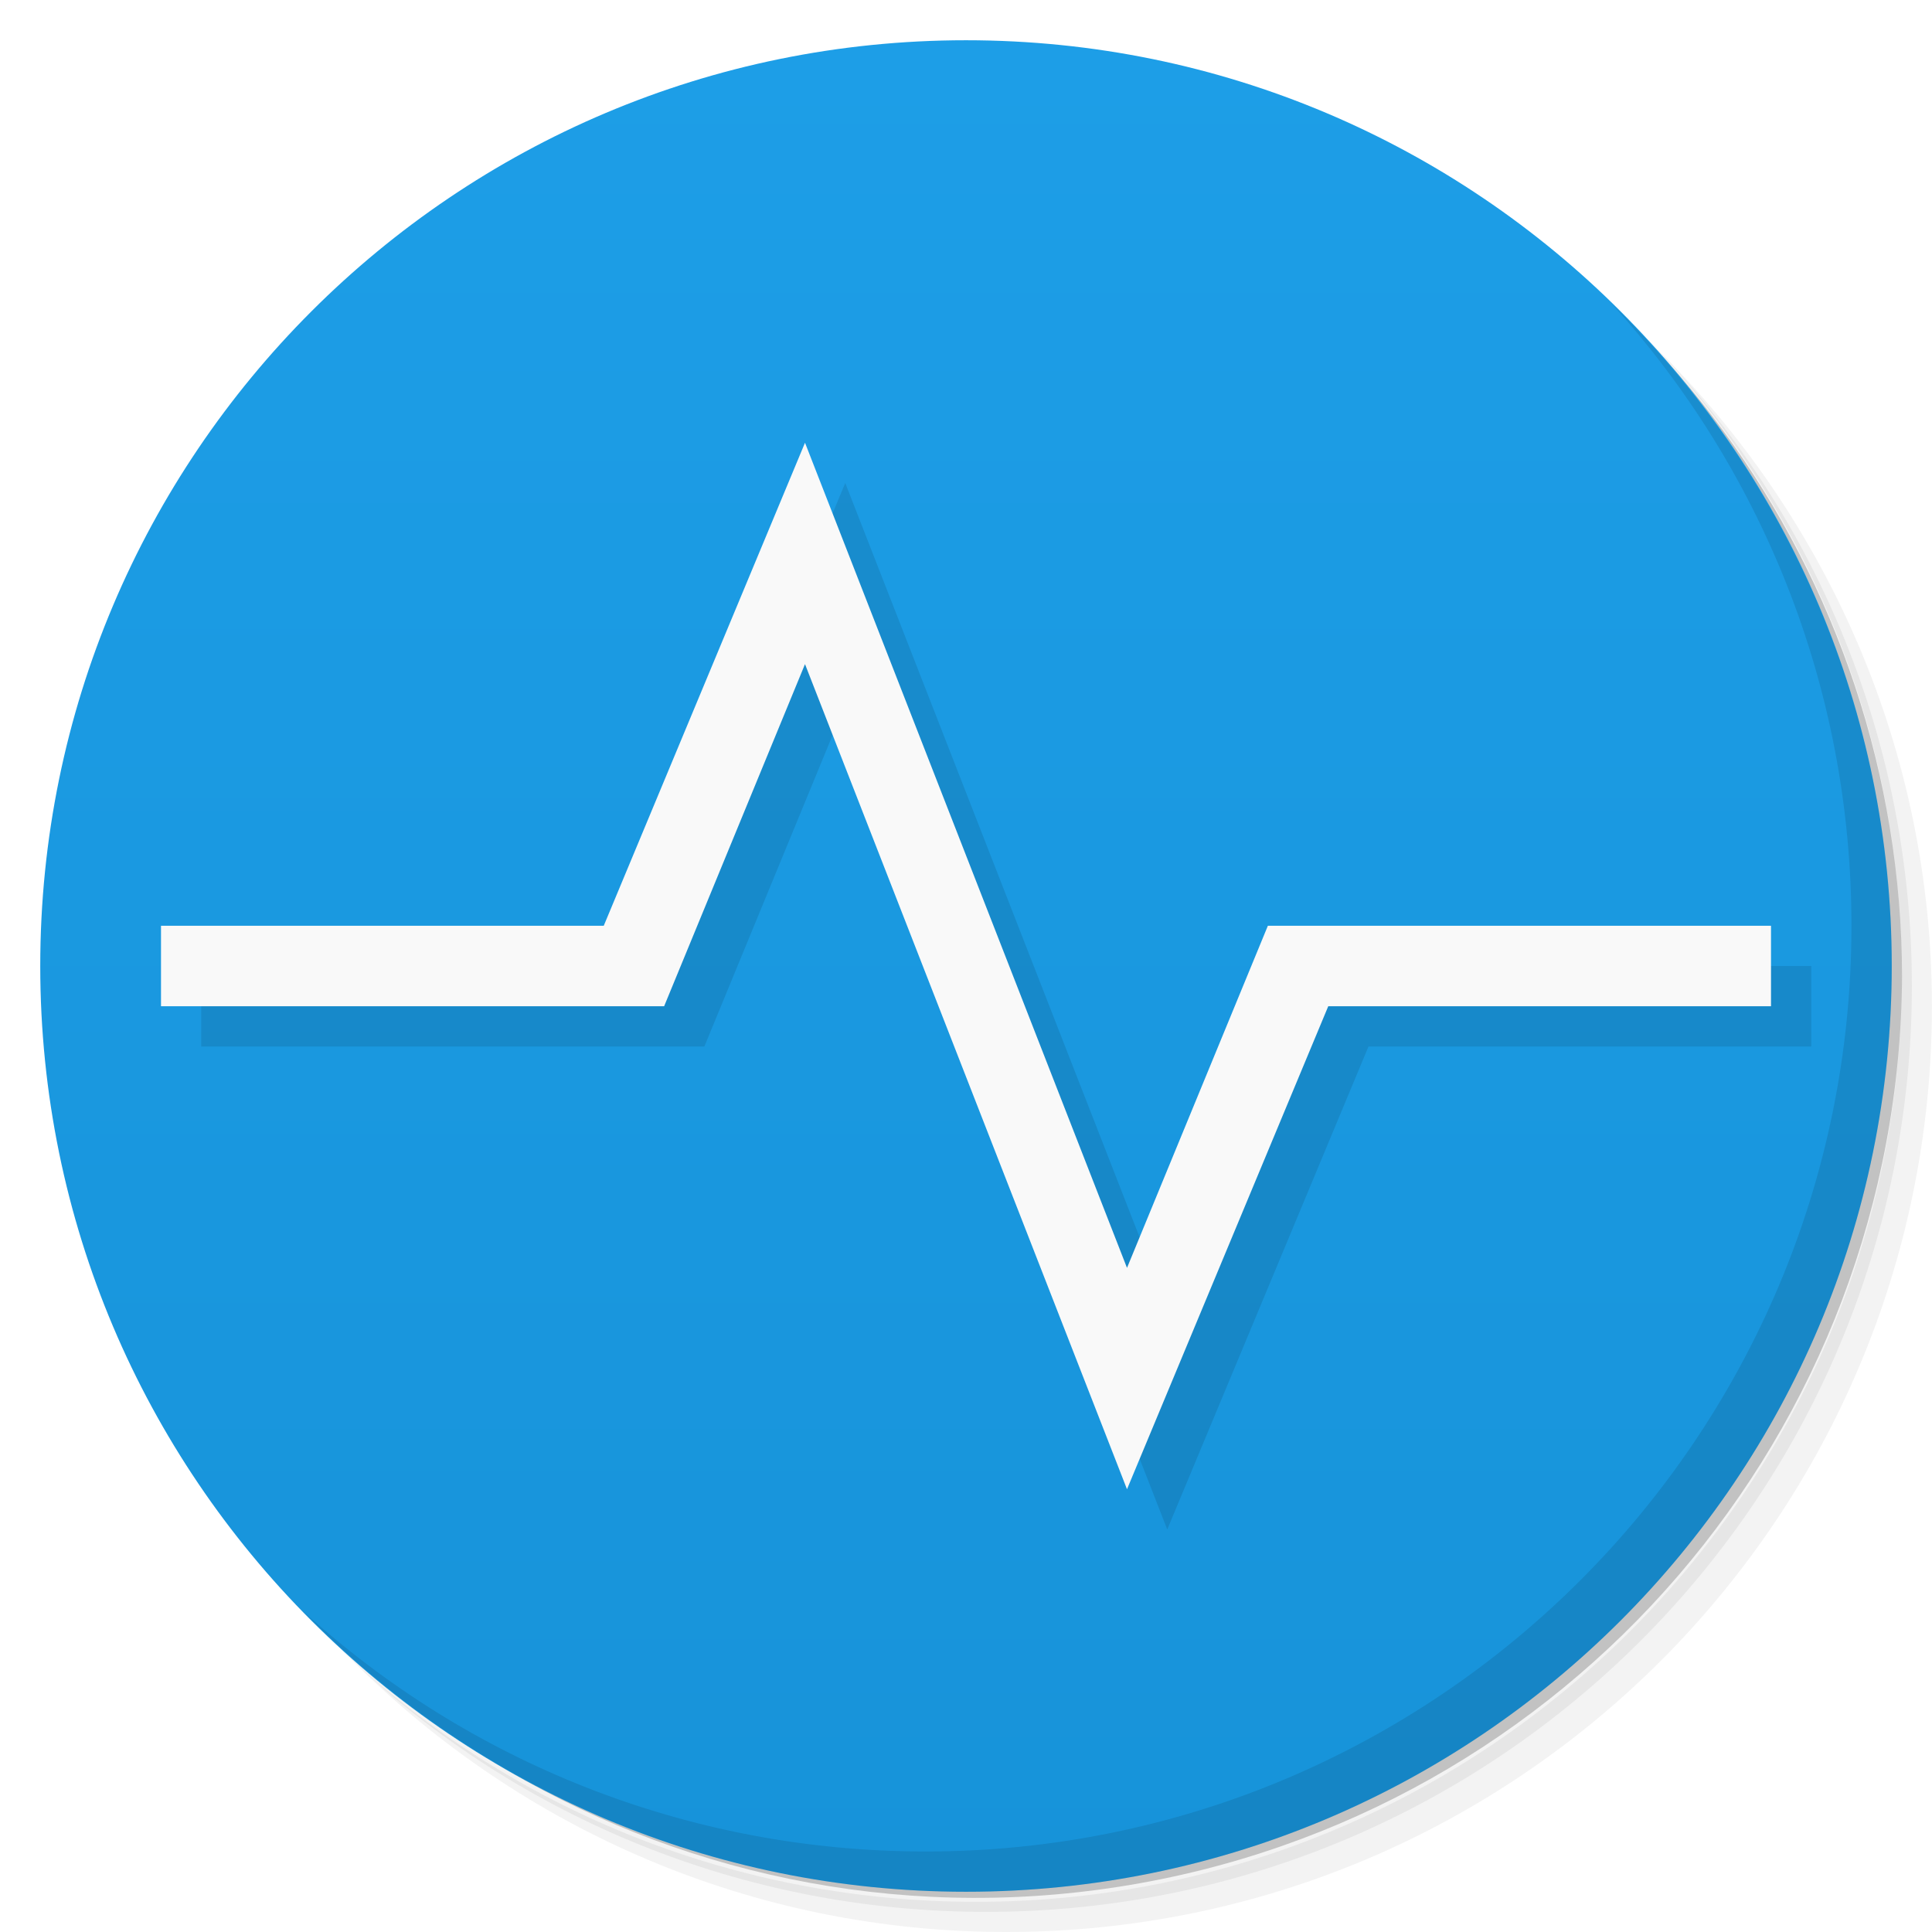
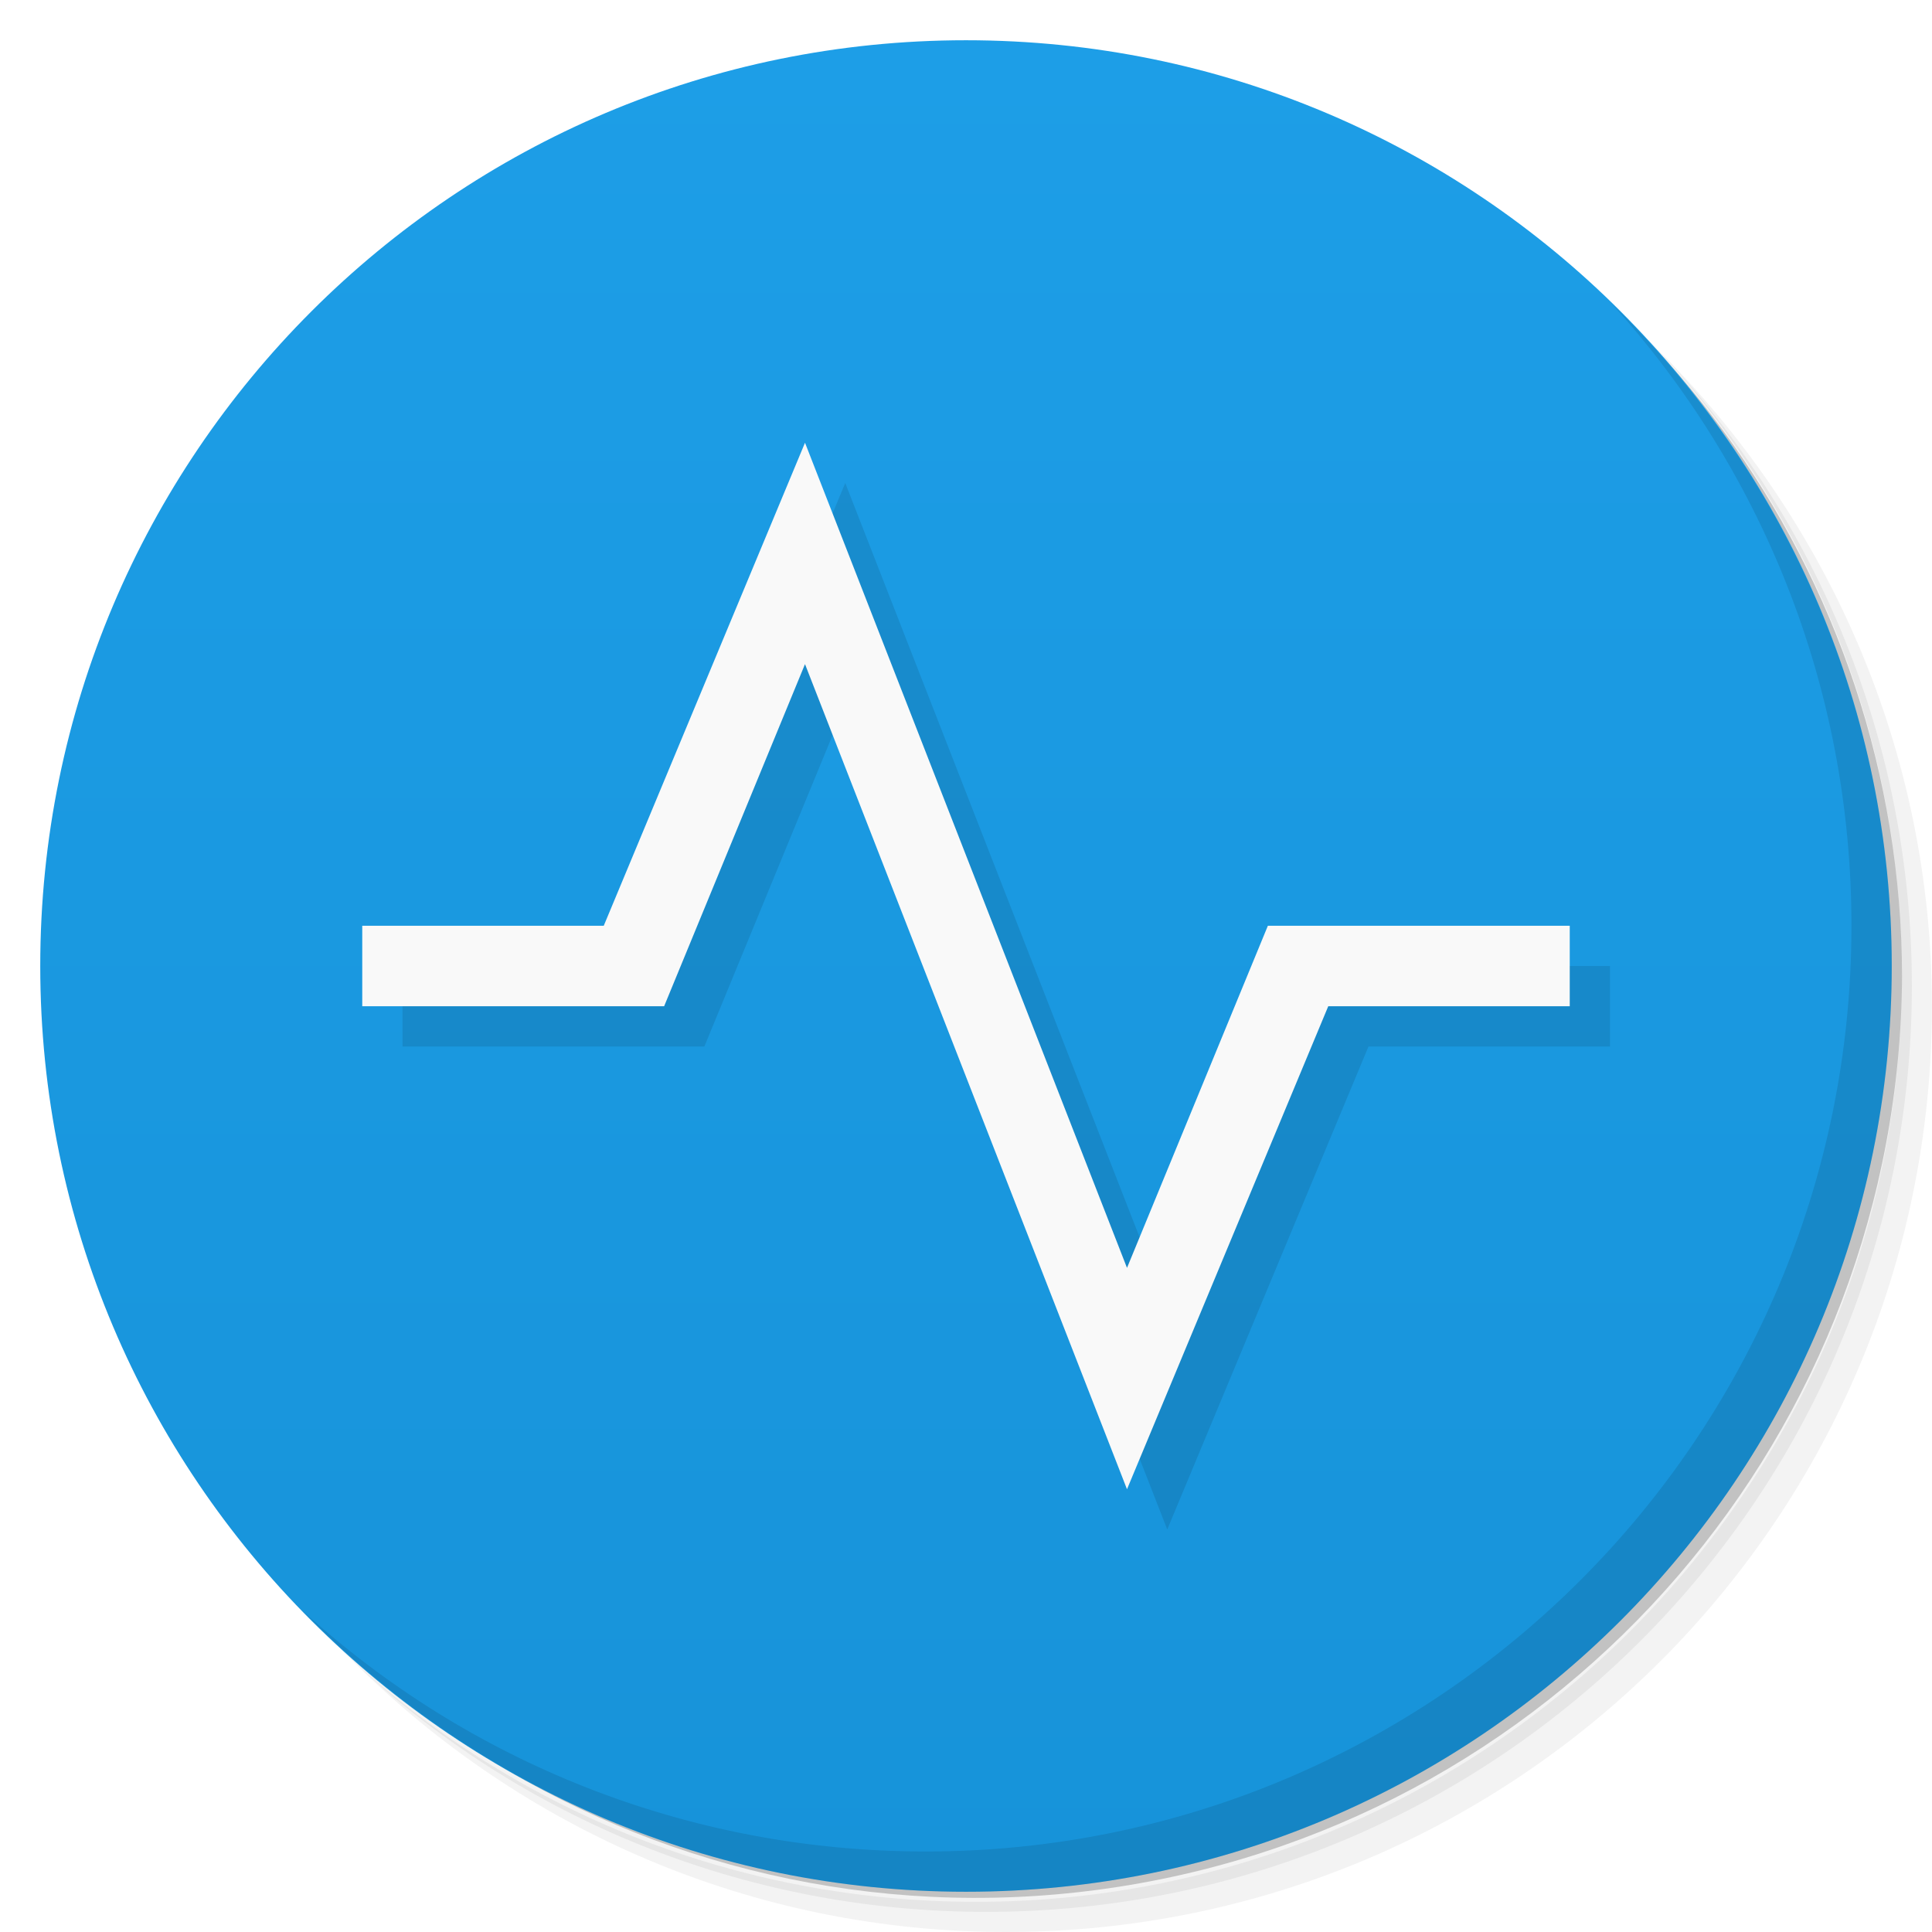
<svg xmlns="http://www.w3.org/2000/svg" version="1.1" viewBox="0 0 48 48">
  <defs>
    <linearGradient id="bg" x1="1" x2="47" gradientTransform="matrix(0 -1 1 0 -1.5e-6 48)" gradientUnits="userSpaceOnUse">
      <stop style="stop-color:#1793d9" offset="0" />
      <stop style="stop-color:#1d9ee7" offset="1" />
    </linearGradient>
  </defs>
  <path d="m36.31 5c5.859 4.062 9.688 10.831 9.688 18.5 0 12.426-10.07 22.5-22.5 22.5-7.669 0-14.438-3.828-18.5-9.688 1.037 1.822 2.306 3.499 3.781 4.969 4.085 3.712 9.514 5.969 15.469 5.969 12.703 0 23-10.298 23-23 0-5.954-2.256-11.384-5.969-15.469-1.469-1.475-3.147-2.744-4.969-3.781zm4.969 3.781c3.854 4.113 6.219 9.637 6.219 15.719 0 12.703-10.297 23-23 23-6.081 0-11.606-2.364-15.719-6.219 4.16 4.144 9.883 6.719 16.219 6.719 12.703 0 23-10.298 23-23 0-6.335-2.575-12.06-6.719-16.219z" style="opacity:.05" />
  <path d="m41.28 8.781c3.712 4.085 5.969 9.514 5.969 15.469 0 12.703-10.297 23-23 23-5.954 0-11.384-2.256-15.469-5.969 4.113 3.854 9.637 6.219 15.719 6.219 12.703 0 23-10.298 23-23 0-6.081-2.364-11.606-6.219-15.719z" style="opacity:.1" />
  <path d="m31.25 2.375c8.615 3.154 14.75 11.417 14.75 21.13 0 12.426-10.07 22.5-22.5 22.5-9.708 0-17.971-6.135-21.12-14.75a23 23 0 0 0 44.875-7 23 23 0 0 0-16-21.875z" style="opacity:.2" />
  <path d="m24 1c12.703 0 23 10.297 23 23s-10.297 23-23 23-23-10.297-23-23 10.297-23 23-23z" style="fill:url(#bg)" />
  <path d="m40.03 7.531c3.712 4.084 5.969 9.514 5.969 15.469 0 12.703-10.297 23-23 23-5.954 0-11.384-2.256-15.469-5.969 4.178 4.291 10.01 6.969 16.469 6.969 12.703 0 23-10.298 23-23 0-6.462-2.677-12.291-6.969-16.469z" style="opacity:.1" />
-   <g style="fill:#555" />
-   <path d="m21 12-5 12h-11v2h12.5l3.5-8.5 8 20.5 5-12h11v-2h-12.5l-3.5 8.5z" style="opacity:.1" />
-   <path d="m20 11-5 12h-11v2h12.5l3.5-8.5 8 20.5 5-12h11v-2h-12.5l-3.5 8.5z" style="fill:#f9f9f9" />
+   <path d="m21 12-5 12h-6v2h7.5l3.5-8.5 8 20.5 5-12h6v-2h-7.5l-3.5 8.5z" style="opacity:.1" />
+   <path d="m20 11-5 12h-6v2h7.5l3.5-8.5 8 20.5 5-12h6v-2h-7.5l-3.5 8.5z" style="fill:#f9f9f9" />
</svg>
